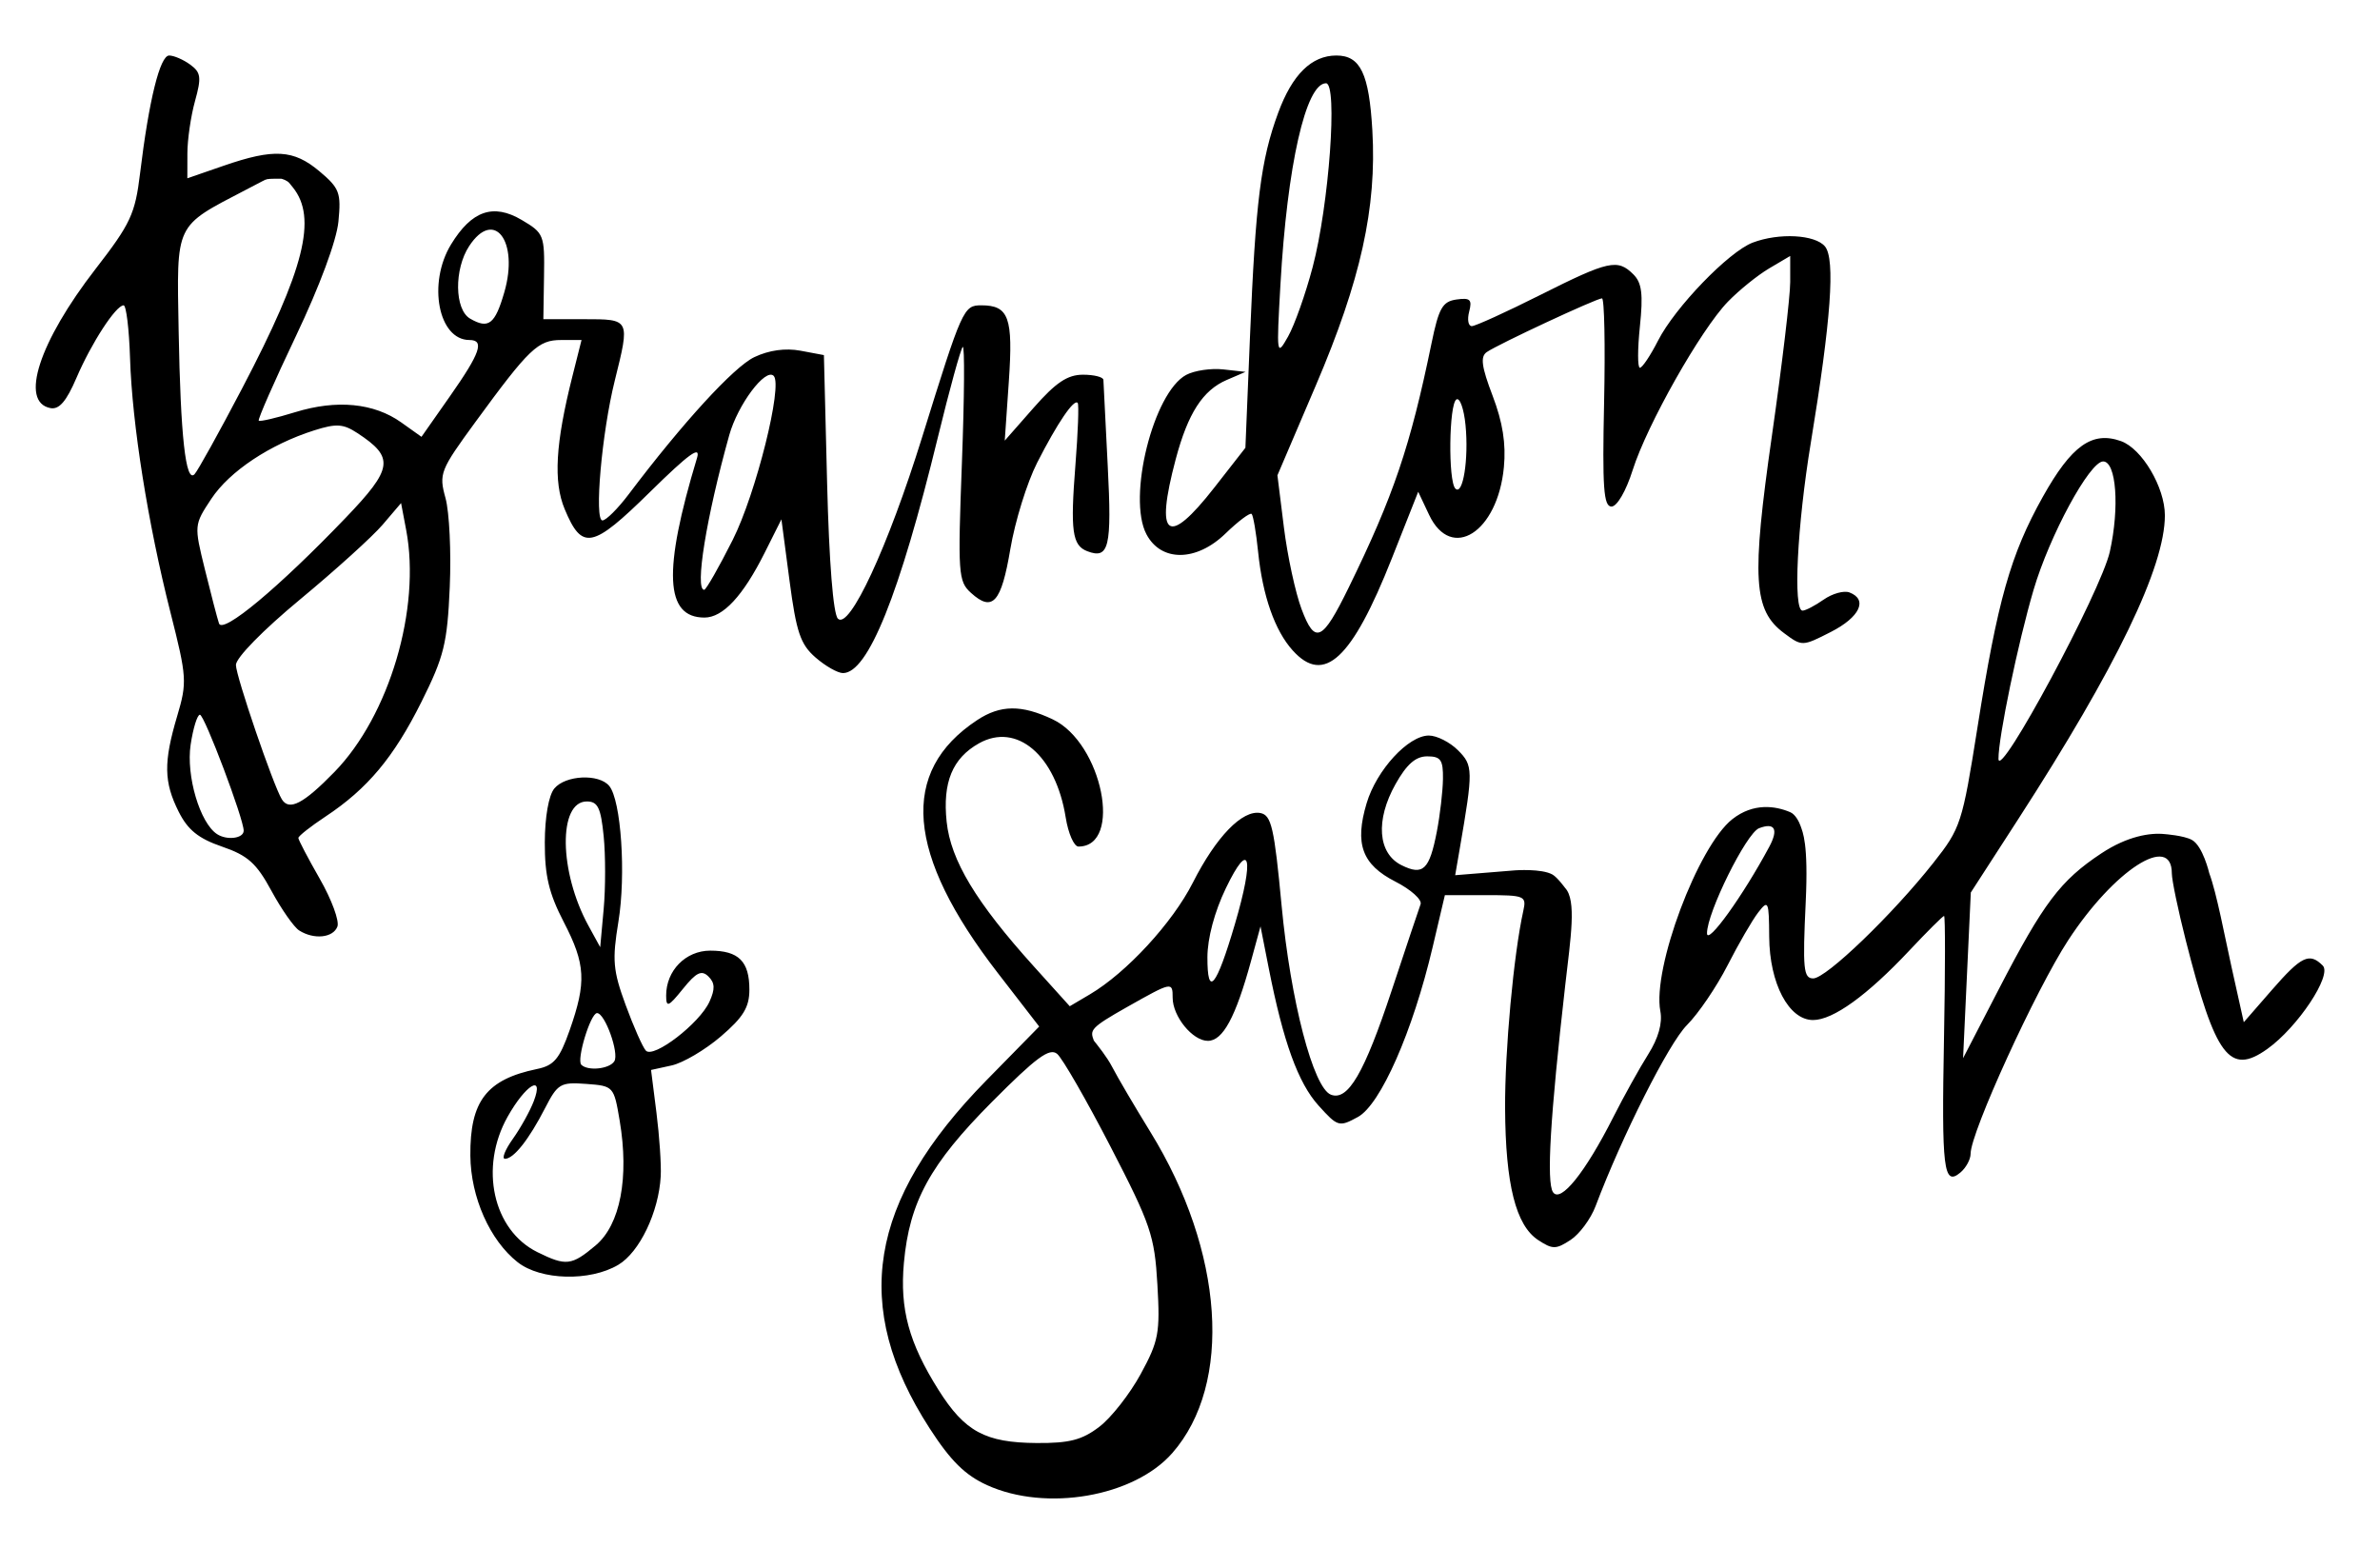
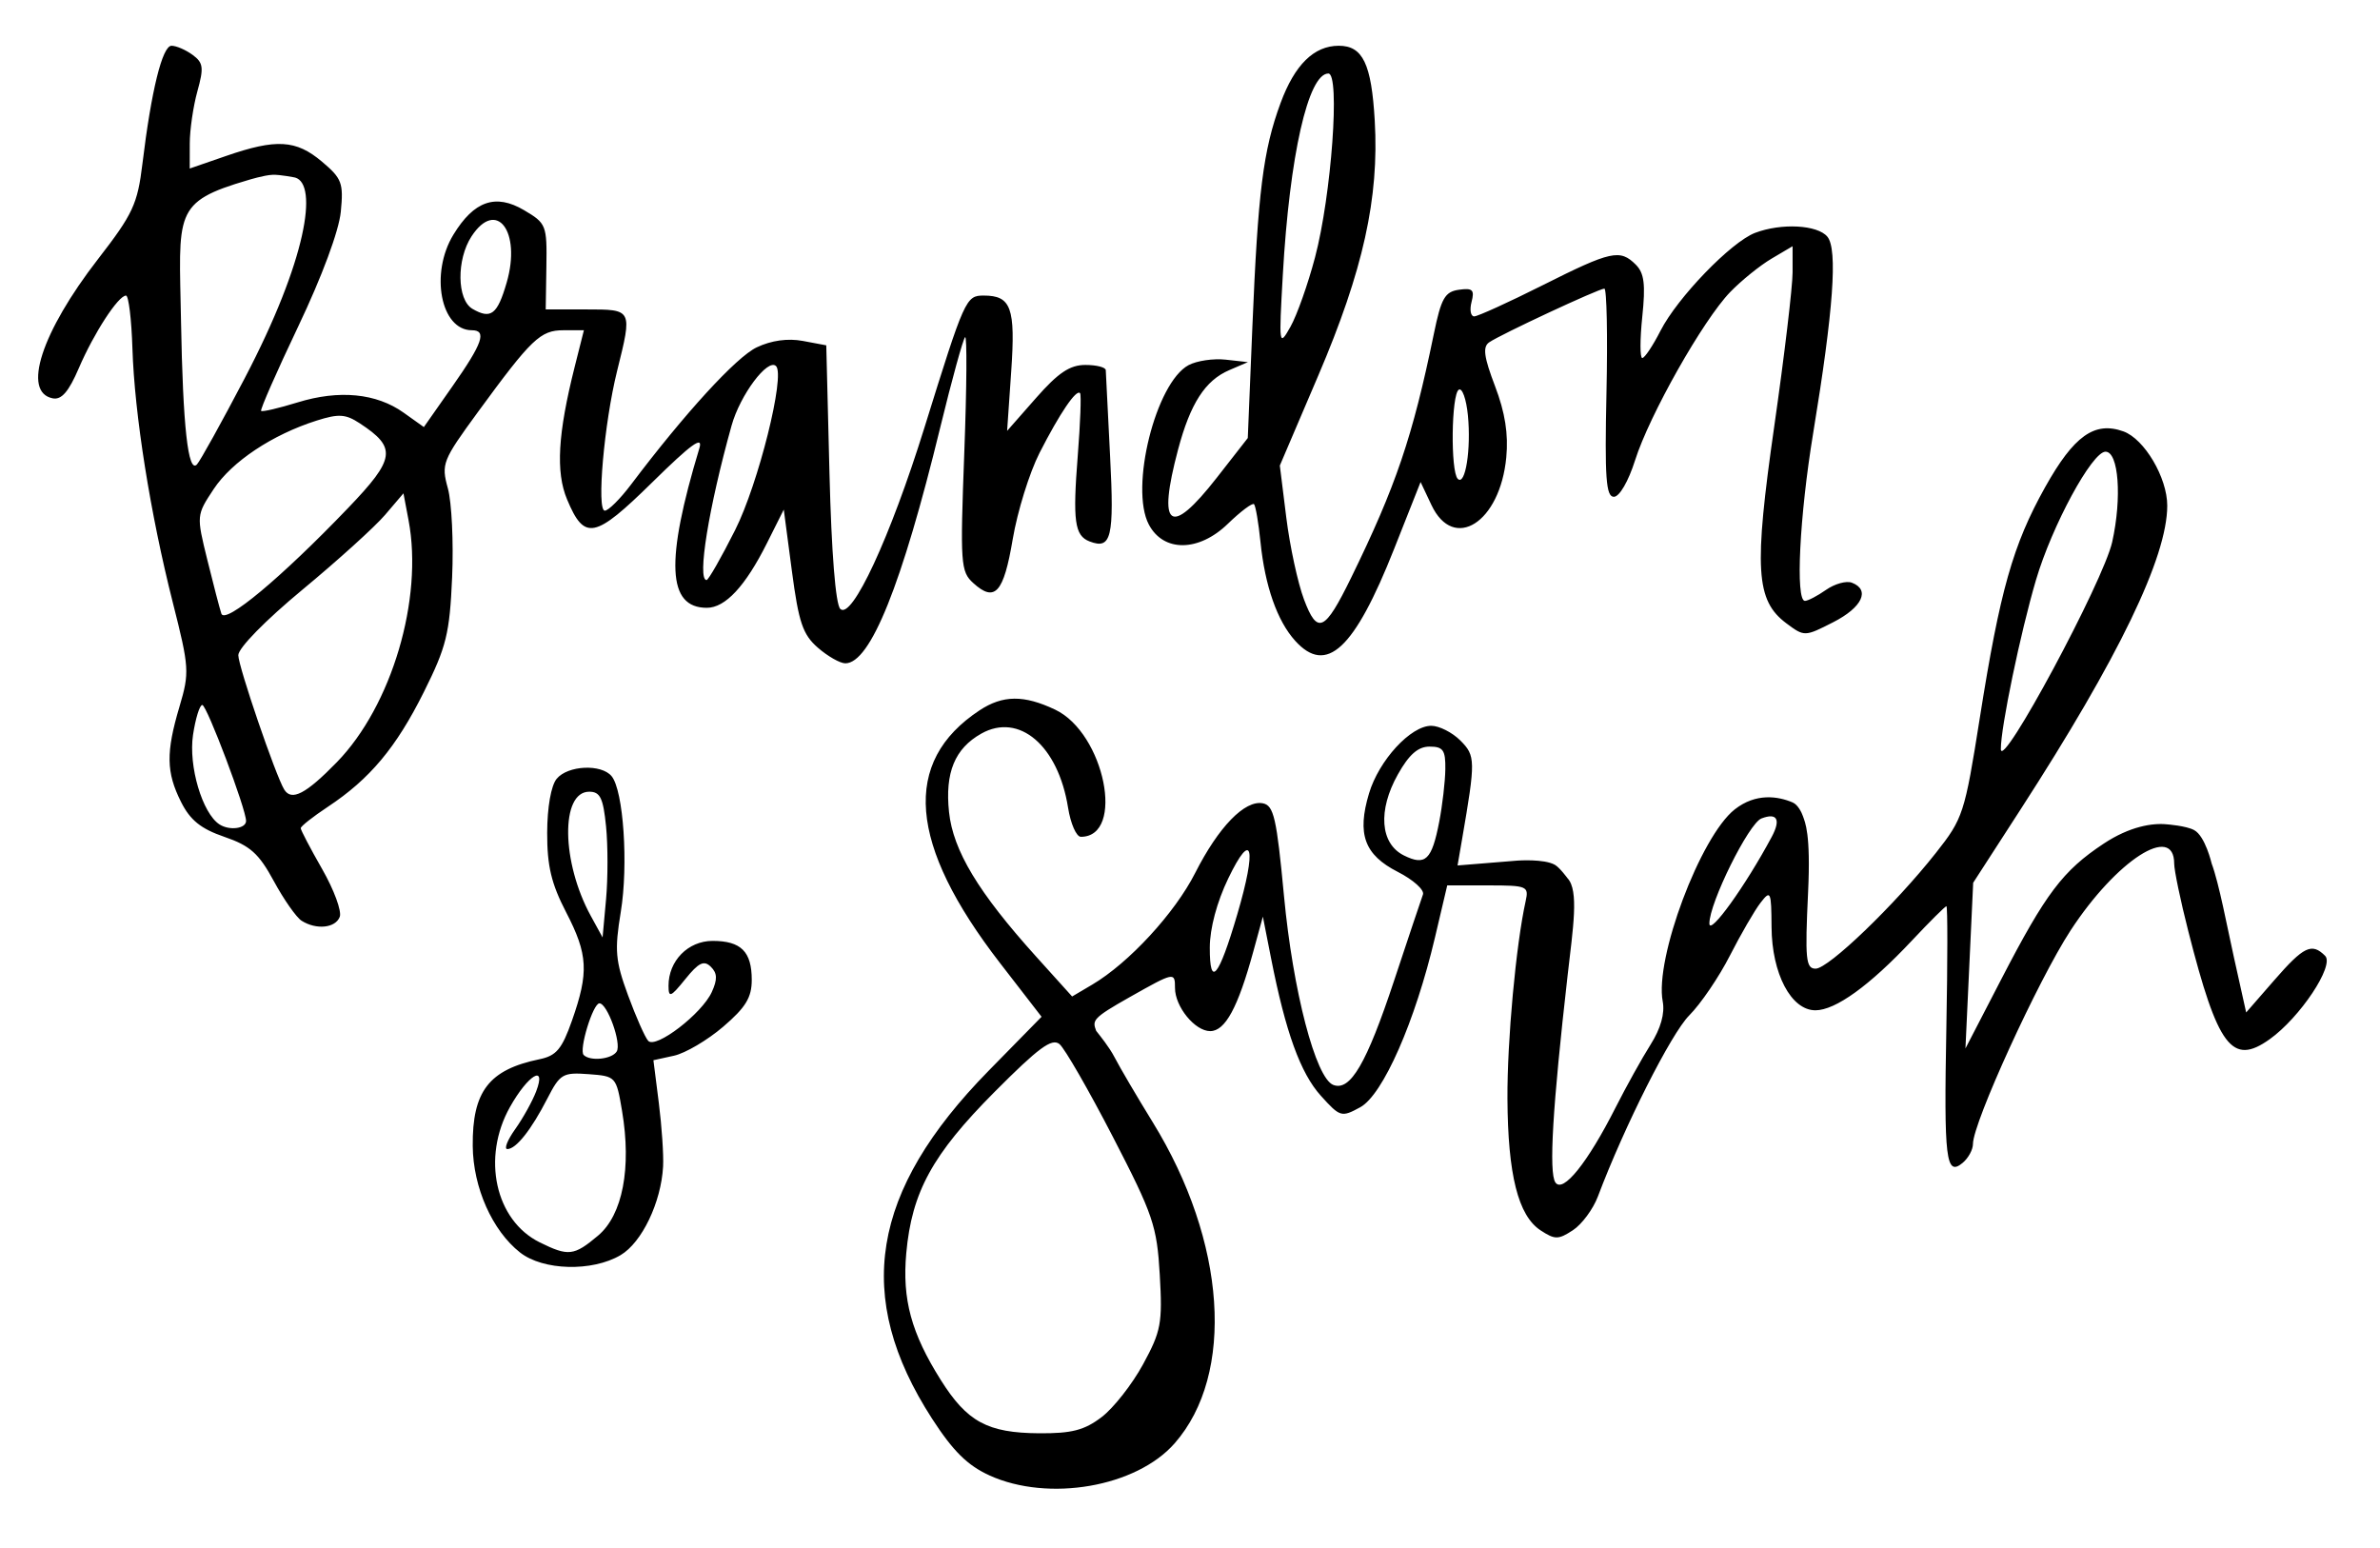
<svg xmlns="http://www.w3.org/2000/svg" id="svg3086" version="1.1" width="343" height="223">
  <defs id="defs3090" />
-   <path style="fill:#000000" d="m 142.264,214.033 c -3.166,-1.437 -5.258,-3.503 -8.281,-8.181 -11.352,-17.563 -8.879,-32.772 8.15,-50.134 l 7.633,-7.782 -5.968,-7.718 c -13.244,-17.128 -14.214,-29.026 -2.974,-36.44 3.357,-2.214 6.396,-2.243 10.902,-0.104 7.125,3.381 10.144,18.326 3.702,18.326 -0.645,0 -1.475,-1.892 -1.844,-4.204 -1.43,-8.942 -7.043,-13.733 -12.5,-10.67 -3.82,2.144 -5.254,5.624 -4.656,11.297 0.587,5.563 4.224,11.6 12.551,20.833 l 5.192,5.756 2.895,-1.71 c 5.279,-3.118 11.907,-10.306 14.84,-16.093 3.366,-6.641 7.149,-10.538 9.745,-10.038 1.582,0.305 1.994,2.107 3.051,13.341 1.291,13.717 4.566,26.27 7.108,27.246 2.455,0.942 4.8,-3.079 8.759,-15.022 2.049,-6.179 3.921,-11.77 4.161,-12.423 0.24,-0.653 -1.394,-2.121 -3.631,-3.262 -4.811,-2.455 -5.901,-5.431 -4.14,-11.308 1.431,-4.775 6.001,-9.742 8.964,-9.742 1.142,0 3.031,0.954 4.196,2.12 2.197,2.197 2.209,2.851 0.255,14.194 l -0.657,3.814 8.641,-0.701 c 0,0 3.819,-0.282 5.391,0.611 0.694,0.395 1.812,1.925 1.812,1.925 1.682,1.786 0.797,7.172 0.014,14.044 -2.166,19.011 -2.718,28.359 -1.761,29.796 1.078,1.619 4.634,-2.8 8.679,-10.788 1.528,-3.017 3.795,-7.097 5.038,-9.066 1.47,-2.328 2.083,-4.505 1.754,-6.225 -1.177,-6.157 5.431,-23.783 10.374,-27.671 3.059,-2.406 6.247,-1.904 8.352,-1.005 0.766,0.327 1.301,1.453 1.473,1.953 0.321,0.931 1.155,2.489 0.751,11 -0.457,9.645 -0.324,11 1.083,11 1.865,0 11.417,-9.19 17.322,-16.665 3.936,-4.983 4.16,-5.67 6.343,-19.471 2.902,-18.345 4.772,-24.951 9.414,-33.252 4.143,-7.409 7.117,-9.529 11.278,-8.041 3.022,1.081 6.322,6.664 6.322,10.695 0,7.429 -6.974,21.875 -21.143,43.794 l -6.826,10.56 -0.557,11.94 -0.557,11.94 5.168,-9.983 c 6.411,-12.384 8.865,-15.634 14.749,-19.531 3.769,-2.496 7.055,-3.009 9.155,-2.782 0,0 2.717,0.2 3.886,0.826 1.601,0.858 2.523,4.812 2.523,4.812 1.077,2.887 2.251,9.214 3.218,13.563 l 1.757,7.907 4.064,-4.665 c 4.237,-4.865 5.395,-5.418 7.316,-3.496 1.384,1.384 -3.619,8.904 -7.999,12.023 -5.421,3.86 -7.467,1.137 -11.732,-15.614 C 313.91,131.196 313,126.835 313,125.871 c 0,-5.868 -8.324,-0.499 -14.94,9.635 C 293.392,142.656 284,163.2 284,166.261 c 0,0.822 -0.67,2.05 -1.488,2.729 -2.413,2.003 -2.708,-0.444 -2.347,-19.433 0.184,-9.657 0.189,-17.559 0.012,-17.558 -0.178,4.9e-4 -2.428,2.242 -5,4.98 -6.082,6.475 -10.995,10.021 -13.886,10.021 -3.497,0 -6.276,-5.276 -6.319,-12 -0.033,-5.163 -0.13,-5.378 -1.585,-3.5 -0.852,1.1 -2.84,4.531 -4.419,7.624 -1.578,3.093 -4.214,6.968 -5.857,8.611 -2.603,2.603 -9.352,15.981 -13.164,26.093 -0.69,1.83 -2.31,4.019 -3.601,4.865 -2.099,1.375 -2.591,1.377 -4.658,0.023 -3.235,-2.119 -4.718,-8.013 -4.777,-18.982 -0.045,-8.362 1.23,-22.192 2.627,-28.483 0.474,-2.136 0.2,-2.25 -5.403,-2.25 l -5.902,0 -1.767,7.505 c -2.856,12.128 -7.505,22.687 -10.771,24.467 -2.71,1.477 -2.901,1.421 -5.679,-1.658 -2.938,-3.257 -5.076,-9.163 -7.173,-19.814 l -1.181,-6 -1.369,5 c -2.219,8.107 -4.055,11.5 -6.221,11.5 C 171.871,150 169,146.479 169,143.777 c 0,-2.323 -0.101,-2.302 -6.515,1.318 -5.4,3.048 -5.412,3.348 -4.845,4.865 0.562,0.725 1.87,2.307 2.649,3.809 0.778,1.502 3.253,5.711 5.498,9.355 10.612,17.218 11.914,36.312 3.156,46.287 -5.526,6.294 -18.171,8.484 -26.68,4.621 z m 16.167,-8.413 c 1.716,-1.309 4.401,-4.733 5.967,-7.61 2.592,-4.763 2.807,-5.914 2.403,-12.891 -0.408,-7.049 -0.949,-8.639 -6.76,-19.883 -3.474,-6.722 -6.935,-12.734 -7.69,-13.361 -1.092,-0.906 -3.015,0.511 -9.383,6.914 -8.934,8.983 -11.902,14.405 -12.7,23.201 -0.604,6.664 0.721,11.538 4.973,18.293 3.794,6.027 6.744,7.625 14.165,7.676 4.718,0.032 6.533,-0.438 9.026,-2.34 z m 19.537,-72.433 c 2.847,-9.663 2.167,-12.379 -1.298,-5.187 -1.635,3.394 -2.654,7.204 -2.66,9.95 -0.013,5.895 1.275,4.346 3.958,-4.763 z m 77.024,-11.172 c 1.347,-2.517 0.784,-3.527 -1.483,-2.657 -1.826,0.701 -7.512,12.182 -7.499,15.142 0.008,1.798 5.202,-5.422 8.982,-12.485 z m -47.916,-2.185 c 0.46,-2.382 0.856,-5.793 0.88,-7.58 0.037,-2.744 -0.317,-3.25 -2.272,-3.25 -1.66,0 -2.952,1.132 -4.563,3.999 -2.917,5.191 -2.561,9.989 0.868,11.689 3.105,1.539 4.02,0.666 5.087,-4.858 z M 304.065,79.5 c 1.42,-6.377 0.928,-13 -0.965,-13 -1.938,0 -7.715,10.66 -10.025,18.5 -2.24,7.602 -5.081,21.278 -5.059,24.357 0.023,3.292 14.783,-24.165 16.05,-29.857 z M 74.607,181.905 c -4.007,-3.152 -6.766,-9.363 -6.82,-15.352 -0.071,-7.875 2.338,-11.001 9.635,-12.502 2.415,-0.497 3.226,-1.464 4.672,-5.576 2.445,-6.95 2.306,-9.517 -0.845,-15.596 -2.137,-4.124 -2.746,-6.677 -2.733,-11.459 0.01,-3.684 0.561,-6.808 1.372,-7.786 1.605,-1.934 6.427,-2.162 7.911,-0.373 1.712,2.063 2.437,12.783 1.324,19.568 -0.911,5.55 -0.783,7.025 1.042,12 1.144,3.12 2.454,6.079 2.911,6.576 1.096,1.193 7.738,-3.905 9.164,-7.034 0.835,-1.832 0.8,-2.723 -0.143,-3.647 -0.988,-0.968 -1.752,-0.598 -3.668,1.777 -2.113,2.619 -2.421,2.743 -2.425,0.973 C 95.996,139.877 98.819,137 102.357,137 c 4.097,0 5.643,1.54 5.643,5.622 0,2.537 -0.875,3.971 -4.117,6.746 -2.264,1.938 -5.454,3.818 -7.087,4.176 l -2.969,0.652 0.779,6.151 c 0.428,3.383 0.706,7.501 0.617,9.151 -0.28,5.179 -3.055,10.97 -6.126,12.785 -4.095,2.419 -11.167,2.234 -14.488,-0.379 z m 11.248,-2.437 c 3.534,-2.973 4.836,-9.753 3.451,-17.968 -0.834,-4.951 -0.882,-5.003 -4.825,-5.295 -3.713,-0.275 -4.114,-0.038 -5.932,3.5 C 76.225,164.228 74.031,167 72.777,167 c -0.502,0 0.006,-1.291 1.13,-2.869 1.124,-1.578 2.485,-4.032 3.025,-5.452 1.517,-3.99 -1.165,-2.388 -3.774,2.254 -4.109,7.311 -2.122,16.351 4.291,19.516 4.135,2.041 4.926,1.949 8.407,-0.98 z m 2.682,-26.529 C 89.257,151.774 87.185,146 86.046,146 c -0.936,0 -2.987,6.726 -2.269,7.444 0.944,0.944 4.069,0.613 4.76,-0.504 z M 87,120.5 c -0.41,-4.098 -0.848,-5 -2.428,-5 -4.147,0 -4.017,10.148 0.23,17.901 L 86.5,136.5 87,131 c 0.275,-3.025 0.275,-7.75 0,-10.5 z m -43.878,13.596 c -0.758,-0.48 -2.558,-3.049 -4,-5.708 -2.163,-3.989 -3.409,-5.105 -7.122,-6.379 -3.392,-1.164 -4.93,-2.402 -6.248,-5.027 -2.148,-4.278 -2.194,-7.129 -0.224,-13.762 1.453,-4.894 1.406,-5.619 -0.965,-14.974 C 21.318,75.447 19.041,61.122 18.741,51.612 18.608,47.429 18.193,44.005 17.818,44.003 c -1.113,-0.005 -4.644,5.425 -6.801,10.456 -1.452,3.387 -2.494,4.596 -3.752,4.353 C 2.801,57.953 5.618,49.28 13.784,38.743 18.818,32.246 19.478,30.83 20.184,25 21.465,14.435 23.053,8 24.38,8 c 0.681,0 2.044,0.589 3.029,1.309 1.551,1.134 1.645,1.836 0.697,5.25 -0.602,2.167 -1.097,5.559 -1.1,7.537 L 27,25.693 32.25,23.879 c 7.217,-2.493 10.063,-2.328 13.783,0.802 2.902,2.442 3.147,3.09 2.74,7.25 -0.269,2.749 -2.704,9.312 -6.116,16.479 -3.119,6.551 -5.534,12.047 -5.367,12.213 0.167,0.167 2.532,-0.384 5.257,-1.224 5.977,-1.843 11.345,-1.324 15.278,1.476 l 2.918,2.078 4.128,-5.886 C 69.222,50.866 69.865,49 67.655,49 c -4.478,0 -6.056,-8.19 -2.654,-13.77 2.971,-4.872 6.084,-5.953 10.183,-3.534 3.207,1.893 3.313,2.16 3.219,8.131 L 78.307,46 l 5.847,0 c 6.683,0 6.657,-0.051 4.444,8.856 C 86.727,62.381 85.614,75 86.821,75 c 0.518,0 2.215,-1.688 3.771,-3.75 7.774,-10.303 15.18,-18.389 18.125,-19.786 2.109,-1.001 4.48,-1.33 6.65,-0.923 l 3.372,0.633 0.462,18.445 c 0.286,11.399 0.88,18.862 1.555,19.538 1.658,1.658 7.207,-10.299 12.14,-26.156 5.774,-18.561 5.971,-19 8.525,-19 3.969,0 4.605,1.75 3.971,10.941 L 144.802,63.5 l 4.177,-4.75 c 3.192,-3.63 4.866,-4.75 7.099,-4.75 1.607,0 2.931,0.338 2.942,0.75 0.011,0.412 0.291,5.977 0.622,12.366 0.61,11.767 0.189,13.524 -2.953,12.318 -2.163,-0.83 -2.45,-2.923 -1.701,-12.434 0.368,-4.675 0.517,-8.692 0.33,-8.927 -0.522,-0.658 -2.932,2.891 -5.845,8.606 -1.452,2.849 -3.19,8.444 -3.863,12.435 -1.305,7.743 -2.562,9.145 -5.674,6.328 -1.837,-1.662 -1.911,-2.737 -1.304,-18.853 C 138.987,57.19 139.038,49.725 138.746,50 c -0.292,0.275 -1.903,6.125 -3.578,13 -5.539,22.722 -10.076,34 -13.68,34 -0.757,0 -2.538,-1.012 -3.958,-2.25 -2.177,-1.897 -2.765,-3.634 -3.748,-11.078 l -1.166,-8.828 -2.419,4.828 C 107.079,85.892 104.19,89 101.526,89 c -5.694,0 -6.006,-6.679 -1.074,-23 0.563,-1.863 -1.159,-0.618 -6.763,4.89 -8.338,8.196 -9.797,8.49 -12.309,2.479 C 79.734,69.428 80.053,63.91 82.487,54.25 L 83.81,49 80.869,49 c -3.331,0 -4.602,1.215 -12.342,11.8 -5.103,6.979 -5.294,7.462 -4.323,10.976 0.558,2.022 0.835,7.798 0.614,12.835 -0.355,8.114 -0.82,10 -4.073,16.524 -3.993,8.007 -7.784,12.539 -13.843,16.548 C 44.756,119.104 43,120.489 43,120.761 c 0,0.272 1.392,2.928 3.094,5.902 1.701,2.974 2.841,6.066 2.531,6.872 -0.624,1.625 -3.38,1.906 -5.503,0.561 z m -8.003,-14.37 c 0.029,-1.648 -5.657,-16.721 -6.308,-16.724 -0.379,-0.001 -0.98,1.943 -1.337,4.321 -0.672,4.479 1.344,11.291 3.815,12.89 1.427,0.923 3.811,0.62 3.83,-0.487 z M 48.201,111.25 C 56.112,103.127 60.681,87.707 58.536,76.374 L 57.802,72.5 55.151,75.61 C 53.693,77.321 48.337,82.168 43.25,86.382 37.895,90.818 34,94.797 34,95.831 c 0,1.606 5.39,17.374 6.618,19.361 1.057,1.711 3.124,0.637 7.583,-3.942 z m 1.601,-36.611 c 6.861,-7.158 7.076,-8.707 1.7,-12.23 -2.04,-1.337 -3.03,-1.399 -6.215,-0.389 -6.377,2.022 -12.208,5.901 -14.833,9.867 -2.491,3.765 -2.495,3.799 -0.92,10.195 0.869,3.53 1.781,7.022 2.027,7.762 0.525,1.58 8.615,-5.164 18.24,-15.205 z m 55.802,3.152 c 3.34,-6.632 7.245,-22.276 5.897,-23.623 -1.185,-1.185 -5.174,4.141 -6.407,8.554 C 101.79,74.547 100.098,85 101.487,85 c 0.268,0 2.121,-3.244 4.117,-7.208 z M 34.927,55.91 C 43.883,38.816 45.751,31.384 42.197,26.994 l -1.803,-2.227 -4.947,2.581 c -10.336,5.393 -9.98,4.646 -9.701,20.346 0.269,15.16 1.021,21.952 2.286,20.652 0.453,-0.465 3.556,-6.062 6.896,-12.436 z M 72.681,42.116 c 2.136,-7.376 -1.481,-12.124 -5.066,-6.651 -2.188,3.339 -2.113,9.146 0.135,10.453 2.656,1.544 3.592,0.822 4.931,-3.802 z M 186.313,93.75 c -2.588,-2.861 -4.351,-7.885 -5,-14.25 -0.28,-2.75 -0.697,-5.194 -0.926,-5.432 -0.229,-0.237 -1.927,1.033 -3.774,2.823 -4.196,4.067 -9.271,4.115 -11.388,0.109 -2.787,-5.275 0.994,-20.441 5.728,-22.974 1.177,-0.63 3.582,-0.985 5.344,-0.789 l 3.204,0.356 -2.698,1.159 c -3.466,1.489 -5.598,4.8 -7.364,11.436 -3.023,11.358 -1.176,12.712 5.567,4.078 l 4.479,-5.734 0.661,-16.016 c 0.805,-19.503 1.554,-25.458 4.061,-32.257 C 186.242,10.734 189.021,8 192.6,8 c 3.46,0 4.708,2.603 5.181,10.806 0.643,11.138 -1.671,21.581 -8.13,36.701 L 184.1,68.5 185.033,76 c 0.513,4.125 1.66,9.431 2.549,11.791 1.933,5.136 2.989,4.652 6.788,-3.114 6.457,-13.198 8.866,-20.3 11.932,-35.177 1.055,-5.118 1.585,-6.05 3.607,-6.338 1.975,-0.281 2.279,0.01 1.824,1.75 C 211.433,46.06 211.604,47 212.114,47 c 0.509,0 4.958,-2.025 9.886,-4.5 9.854,-4.949 11.128,-5.229 13.408,-2.949 1.213,1.213 1.415,2.848 0.929,7.5 C 235.995,50.323 235.995,53 236.337,53 c 0.342,0 1.522,-1.764 2.622,-3.921 2.445,-4.792 10.183,-12.803 13.635,-14.115 3.788,-1.44 8.994,-1.164 10.419,0.553 1.504,1.812 0.867,10.64 -2.035,28.239 C 258.995,75.784 258.389,88 259.777,88 c 0.428,0 1.798,-0.715 3.046,-1.589 1.248,-0.874 2.923,-1.338 3.723,-1.031 2.683,1.03 1.488,3.562 -2.686,5.692 -4.111,2.097 -4.157,2.098 -6.75,0.168 -4.424,-3.294 -4.702,-7.836 -1.742,-28.475 C 256.816,52.676 258,42.727 258,40.655 l 0,-3.768 -3.03,1.79 c -1.666,0.984 -4.347,3.148 -5.956,4.809 -3.903,4.027 -11.65,17.73 -13.718,24.264 -0.955,3.017 -2.252,5.25 -3.051,5.25 -1.138,0 -1.331,-2.71 -1.067,-15.001 0.177,-8.251 0.041,-15.001 -0.303,-15 -0.801,0.002 -14.976,6.61 -16.606,7.741 -0.95,0.659 -0.756,2.101 0.847,6.307 1.455,3.817 1.941,6.9 1.621,10.277 -0.891,9.394 -7.578,13.649 -10.783,6.861 l -1.565,-3.315 -3.809,9.624 C 194.836,95.006 190.823,98.734 186.313,93.75 z m 24.894,-32.494 c -0.229,-2.334 -0.819,-3.995 -1.311,-3.691 -1.078,0.666 -1.208,11.789 -0.151,12.846 1.089,1.089 1.943,-4.252 1.462,-9.155 z M 189.176,38.5 c 2.366,-8.959 3.64,-26.5 1.924,-26.5 -2.912,0 -5.594,11.846 -6.566,29 -0.58,10.238 -0.552,10.425 1.099,7.5 0.932,-1.65 2.526,-6.15 3.542,-10 z" id="path3096" />
-   <path style="fill:#000000;fill-opacity:1;fill-rule:nonzero;stroke:none" id="path3117" d="m 39.113,25.149 c 0.26,-0.072 0.531,-0.093 0.8,-0.113 0.262,-0.014 0.525,-0.017 0.788,-0.018 0.248,0.002 0.496,0.002 0.744,0.001 0.168,0.002 0.309,0.091 0.466,0.134 0.156,0.041 0.275,0.148 0.416,0.218 0.152,0.077 0.302,0.157 0.451,0.24 0.023,0.01 0.045,0.019 0.068,0.029 0,0 -1.049,0.693 -1.049,0.693 l 0,0 c -0.024,-0.012 -0.048,-0.025 -0.072,-0.037 -0.147,-0.085 -0.3,-0.157 -0.449,-0.237 -0.131,-0.075 -0.255,-0.162 -0.405,-0.197 -0.144,-0.05 -0.28,-0.116 -0.437,-0.108 -0.248,-0.001 -0.497,-0.003 -0.745,-2.2e-4 -0.259,1.98e-4 -0.518,0.001 -0.776,0.022 -0.269,0.024 -0.54,0.053 -0.795,0.147 0,0 0.995,-0.773 0.995,-0.773 z" />
-   <path style="fill:#000000;fill-opacity:1;fill-rule:nonzero;stroke:none" id="path3119" d="m 40.61,25.483 c -0.214,-0.077 -0.438,-0.113 -0.664,-0.136 -0.264,-0.02 -0.53,-0.021 -0.795,-0.021 -0.189,-0.008 -0.373,0.002 -0.559,0.034 0,0 1.003,-0.751 1.003,-0.751 l 0,0 c 0.187,-0.022 0.375,-0.017 0.563,-0.014 0.269,0.002 0.538,0.002 0.806,0.03 0.229,0.03 0.452,0.084 0.677,0.134 0,0 -1.032,0.724 -1.032,0.724 z" />
-   <g id="layer1" />
+   <g id="layer1" style="display:inline">
+     <path style="fill:#000000" d="m 142.606,212.628 c -3.166,-1.437 -5.258,-3.503 -8.281,-8.181 -11.352,-17.563 -8.879,-32.772 8.15,-50.134 l 7.633,-7.782 -5.968,-7.718 c -13.244,-17.128 -14.214,-29.026 -2.974,-36.44 3.357,-2.214 6.396,-2.243 10.902,-0.104 7.125,3.381 10.144,18.326 3.702,18.326 -0.645,0 -1.475,-1.892 -1.844,-4.204 -1.43,-8.942 -7.043,-13.733 -12.5,-10.67 -3.82,2.144 -5.254,5.624 -4.656,11.297 0.587,5.563 4.224,11.6 12.551,20.833 l 5.192,5.756 2.895,-1.71 c 5.279,-3.118 11.907,-10.306 14.84,-16.093 3.366,-6.641 7.149,-10.538 9.745,-10.038 1.582,0.305 1.994,2.107 3.051,13.341 1.291,13.717 4.566,26.27 7.108,27.246 2.455,0.942 4.8,-3.079 8.759,-15.022 2.049,-6.179 3.921,-11.77 4.161,-12.423 0.24,-0.653 -1.394,-2.121 -3.631,-3.262 -4.811,-2.455 -5.901,-5.431 -4.14,-11.308 1.431,-4.775 6.001,-9.742 8.964,-9.742 1.142,0 3.031,0.954 4.196,2.12 2.197,2.197 2.209,2.851 0.255,14.194 l -0.657,3.814 8.641,-0.701 c 0,0 3.819,-0.282 5.391,0.611 0.694,0.395 1.812,1.925 1.812,1.925 1.682,1.786 0.797,7.172 0.014,14.044 -2.166,19.011 -2.718,28.359 -1.761,29.796 1.078,1.619 4.634,-2.8 8.679,-10.788 1.528,-3.017 3.795,-7.097 5.038,-9.066 1.47,-2.328 2.083,-4.505 1.754,-6.225 -1.177,-6.157 5.431,-23.783 10.374,-27.671 3.059,-2.406 6.247,-1.904 8.352,-1.005 0.766,0.327 1.301,1.453 1.473,1.953 0.321,0.931 1.155,2.489 0.751,11 -0.457,9.645 -0.324,11 1.083,11 1.865,0 11.417,-9.19 17.322,-16.665 3.936,-4.983 4.16,-5.67 6.343,-19.471 2.902,-18.345 4.772,-24.951 9.414,-33.252 4.143,-7.409 7.117,-9.529 11.278,-8.041 3.022,1.081 6.322,6.664 6.322,10.695 0,7.429 -6.974,21.875 -21.143,43.794 l -6.826,10.56 -0.557,11.94 -0.557,11.94 5.168,-9.983 c 6.411,-12.384 8.865,-15.634 14.749,-19.531 3.769,-2.496 7.055,-3.009 9.155,-2.782 0,0 2.717,0.2 3.886,0.826 1.601,0.858 2.523,4.812 2.523,4.812 1.077,2.887 2.251,9.214 3.218,13.563 l 1.757,7.907 4.064,-4.665 c 4.237,-4.865 5.395,-5.418 7.316,-3.496 1.384,1.384 -3.619,8.904 -7.999,12.023 -5.421,3.86 -7.467,1.137 -11.732,-15.614 -1.112,-4.366 -2.022,-8.727 -2.022,-9.691 0,-5.868 -8.324,-0.499 -14.94,9.635 -4.668,7.151 -14.06,27.695 -14.06,30.756 0,0.822 -0.67,2.05 -1.488,2.729 -2.413,2.003 -2.708,-0.444 -2.347,-19.433 0.184,-9.657 0.189,-17.559 0.012,-17.558 -0.178,4.9e-4 -2.428,2.242 -5,4.98 -6.082,6.475 -10.995,10.021 -13.886,10.021 -3.497,0 -6.276,-5.276 -6.319,-12 -0.033,-5.163 -0.13,-5.378 -1.585,-3.5 -0.852,1.1 -2.84,4.531 -4.419,7.624 -1.578,3.093 -4.214,6.968 -5.857,8.611 -2.603,2.603 -9.352,15.981 -13.164,26.093 -0.69,1.83 -2.31,4.019 -3.601,4.865 -2.099,1.375 -2.591,1.377 -4.658,0.023 -3.235,-2.119 -4.718,-8.013 -4.777,-18.982 -0.045,-8.362 1.23,-22.192 2.627,-28.483 0.474,-2.136 0.2,-2.25 -5.403,-2.25 l -5.902,0 -1.767,7.505 c -2.856,12.128 -7.505,22.687 -10.771,24.467 -2.71,1.477 -2.901,1.421 -5.679,-1.658 -2.938,-3.257 -5.076,-9.163 -7.173,-19.814 l -1.181,-6 -1.369,5 c -2.219,8.107 -4.055,11.5 -6.221,11.5 -2.202,0 -5.073,-3.521 -5.073,-6.223 0,-2.323 -0.101,-2.302 -6.515,1.318 -5.4,3.048 -5.412,3.348 -4.845,4.865 0.562,0.725 1.87,2.307 2.649,3.809 0.778,1.502 3.253,5.711 5.498,9.355 10.612,17.218 11.914,36.312 3.156,46.287 -5.526,6.294 -18.171,8.484 -26.68,4.621 z m 16.167,-8.413 c 1.716,-1.309 4.401,-4.733 5.967,-7.61 2.592,-4.763 2.807,-5.914 2.403,-12.891 -0.408,-7.049 -0.949,-8.639 -6.76,-19.883 -3.474,-6.722 -6.935,-12.734 -7.69,-13.361 -1.092,-0.906 -3.015,0.511 -9.383,6.914 -8.934,8.983 -11.902,14.405 -12.7,23.201 -0.604,6.664 0.721,11.538 4.973,18.293 3.794,6.027 6.744,7.625 14.165,7.676 4.718,0.032 6.533,-0.438 9.026,-2.34 z m 19.537,-72.433 c 2.847,-9.663 2.167,-12.379 -1.298,-5.187 -1.635,3.394 -2.654,7.204 -2.66,9.95 -0.013,5.895 1.275,4.346 3.958,-4.763 z m 77.024,-11.172 c 1.347,-2.517 0.784,-3.527 -1.483,-2.657 -1.826,0.701 -7.512,12.182 -7.499,15.142 0.008,1.798 5.202,-5.422 8.982,-12.485 z m -47.916,-2.185 c 0.46,-2.382 0.856,-5.793 0.88,-7.58 0.037,-2.744 -0.317,-3.25 -2.272,-3.25 -1.66,0 -2.952,1.132 -4.563,3.999 -2.917,5.191 -2.561,9.989 0.868,11.689 3.105,1.539 4.02,0.666 5.087,-4.858 z m 96.989,-40.33 c 1.42,-6.377 0.928,-13 -0.965,-13 -1.938,0 -7.715,10.66 -10.025,18.5 -2.24,7.602 -5.081,21.278 -5.059,24.357 0.023,3.292 14.783,-24.165 16.05,-29.857 z M 74.949,180.5 c -4.007,-3.152 -6.766,-9.363 -6.82,-15.352 -0.071,-7.875 2.338,-11.001 9.635,-12.502 2.415,-0.497 3.226,-1.464 4.672,-5.576 2.445,-6.95 2.306,-9.517 -0.845,-15.596 -2.137,-4.124 -2.746,-6.677 -2.733,-11.459 0.01,-3.684 0.561,-6.808 1.372,-7.786 1.605,-1.934 6.427,-2.162 7.911,-0.373 1.712,2.063 2.437,12.783 1.324,19.568 -0.911,5.55 -0.783,7.025 1.042,12 1.144,3.12 2.454,6.079 2.911,6.576 1.096,1.193 7.738,-3.905 9.164,-7.034 0.835,-1.832 0.8,-2.723 -0.143,-3.647 -0.988,-0.968 -1.752,-0.598 -3.668,1.777 -2.113,2.619 -2.421,2.743 -2.425,0.973 -0.009,-3.595 2.815,-6.473 6.352,-6.473 4.097,0 5.643,1.54 5.643,5.622 0,2.537 -0.875,3.971 -4.117,6.746 -2.264,1.938 -5.454,3.818 -7.087,4.176 l -2.969,0.652 0.779,6.151 c 0.428,3.383 0.706,7.501 0.617,9.151 -0.28,5.179 -3.055,10.97 -6.126,12.785 -4.095,2.419 -11.167,2.234 -14.488,-0.379 z m 11.248,-2.437 c 3.534,-2.973 4.836,-9.753 3.451,-17.968 -0.834,-4.951 -0.882,-5.003 -4.825,-5.295 -3.713,-0.275 -4.114,-0.038 -5.932,3.5 -2.324,4.522 -4.518,7.295 -5.773,7.295 -0.502,0 0.006,-1.291 1.13,-2.869 1.124,-1.578 2.485,-4.032 3.025,-5.452 1.517,-3.99 -1.165,-2.388 -3.774,2.254 -4.109,7.311 -2.122,16.351 4.291,19.516 4.135,2.041 4.926,1.949 8.407,-0.98 z m 2.682,-26.529 c 0.72,-1.165 -1.352,-6.94 -2.491,-6.94 -0.936,0 -2.987,6.726 -2.269,7.444 0.944,0.944 4.069,0.613 4.76,-0.504 z M 87.343,119.095 c -0.41,-4.098 -0.848,-5 -2.428,-5 -4.147,0 -4.017,10.148 0.23,17.901 l 1.698,3.099 0.5,-5.5 c 0.275,-3.025 0.275,-7.75 0,-10.5 z m -43.878,13.596 c -0.758,-0.48 -2.558,-3.049 -4,-5.708 -2.163,-3.989 -3.409,-5.105 -7.122,-6.379 -3.392,-1.164 -4.93,-2.402 -6.248,-5.027 -2.148,-4.278 -2.194,-7.129 -0.224,-13.762 1.453,-4.894 1.406,-5.619 -0.965,-14.974 -3.244,-12.799 -5.521,-27.124 -5.822,-36.634 -0.132,-4.183 -0.547,-7.608 -0.923,-7.609 -1.113,-0.005 -4.644,5.425 -6.801,10.456 -1.452,3.387 -2.494,4.596 -3.752,4.353 -4.464,-0.86 -1.647,-9.533 6.518,-20.07 5.034,-6.497 5.694,-7.912 6.401,-13.743 1.281,-10.565 2.869,-17 4.195,-17 0.681,0 2.044,0.589 3.029,1.309 1.551,1.134 1.645,1.836 0.697,5.25 -0.602,2.167 -1.097,5.559 -1.1,7.537 l -0.006,3.596 5.25,-1.814 c 7.217,-2.493 10.063,-2.328 13.783,0.802 2.902,2.442 3.147,3.09 2.74,7.25 -0.269,2.749 -2.704,9.312 -6.116,16.479 -3.119,6.551 -5.534,12.047 -5.367,12.213 0.167,0.167 2.532,-0.384 5.257,-1.224 5.977,-1.843 11.345,-1.324 15.278,1.476 l 2.918,2.078 4.128,-5.886 c 4.35,-6.201 4.994,-8.068 2.783,-8.068 -4.478,0 -6.056,-8.19 -2.654,-13.77 2.971,-4.872 6.084,-5.953 10.183,-3.534 3.207,1.893 3.313,2.16 3.219,8.131 l -0.097,6.174 5.847,0 c 6.683,0 6.657,-0.051 4.444,8.856 -1.87,7.526 -2.983,20.144 -1.776,20.144 0.518,0 2.215,-1.688 3.771,-3.75 7.774,-10.303 15.18,-18.389 18.125,-19.786 2.109,-1.001 4.48,-1.33 6.65,-0.923 l 3.372,0.633 0.462,18.445 c 0.286,11.399 0.88,18.862 1.555,19.538 1.658,1.658 7.207,-10.299 12.14,-26.156 5.774,-18.561 5.971,-19 8.525,-19 3.969,0 4.605,1.75 3.971,10.941 l -0.59,8.559 4.177,-4.75 c 3.192,-3.63 4.866,-4.75 7.099,-4.75 1.607,0 2.931,0.338 2.942,0.75 0.011,0.412 0.291,5.977 0.622,12.366 0.61,11.767 0.189,13.524 -2.953,12.318 -2.163,-0.83 -2.45,-2.923 -1.701,-12.434 0.368,-4.675 0.517,-8.692 0.33,-8.927 -0.522,-0.658 -2.932,2.891 -5.845,8.606 -1.452,2.849 -3.19,8.444 -3.863,12.435 -1.305,7.743 -2.562,9.145 -5.674,6.328 -1.837,-1.662 -1.911,-2.737 -1.304,-18.853 0.354,-9.399 0.405,-16.865 0.113,-16.59 -0.292,0.275 -1.903,6.125 -3.578,13 -5.539,22.722 -10.076,34 -13.68,34 -0.757,0 -2.538,-1.012 -3.958,-2.25 -2.177,-1.897 -2.765,-3.634 -3.748,-11.078 l -1.166,-8.828 -2.419,4.828 c -3.117,6.22 -6.006,9.328 -8.67,9.328 -5.694,0 -6.006,-6.679 -1.074,-23 0.563,-1.863 -1.159,-0.618 -6.763,4.89 -8.338,8.196 -9.797,8.49 -12.309,2.479 -1.647,-3.941 -1.327,-9.459 1.106,-19.119 l 1.323,-5.25 -2.941,0 c -3.331,0 -4.602,1.215 -12.342,11.8 -5.103,6.979 -5.294,7.462 -4.323,10.976 0.558,2.022 0.835,7.798 0.614,12.835 -0.355,8.114 -0.82,10 -4.073,16.524 -3.993,8.007 -7.784,12.539 -13.843,16.548 -2.146,1.42 -3.902,2.805 -3.902,3.078 0,0.272 1.392,2.928 3.094,5.902 1.701,2.974 2.841,6.066 2.531,6.872 -0.624,1.625 -3.38,1.906 -5.503,0.561 z m -8.003,-14.37 c 0.029,-1.648 -5.657,-16.721 -6.308,-16.724 -0.379,-0.001 -0.98,1.943 -1.337,4.321 -0.672,4.479 1.344,11.291 3.815,12.89 1.427,0.923 3.811,0.62 3.83,-0.487 z m 13.082,-8.477 c 7.911,-8.123 12.48,-23.543 10.335,-34.876 l -0.733,-3.874 -2.651,3.11 c -1.458,1.711 -6.814,6.558 -11.901,10.772 -5.355,4.436 -9.25,8.414 -9.25,9.448 0,1.605 5.39,17.374 6.618,19.361 1.057,1.711 3.124,0.637 7.583,-3.942 z m 1.601,-36.611 c 6.861,-7.158 7.076,-8.707 1.7,-12.23 -2.04,-1.337 -3.03,-1.399 -6.215,-0.389 -6.377,2.022 -12.208,5.901 -14.833,9.867 -2.491,3.765 -2.495,3.799 -0.92,10.195 0.869,3.53 1.781,7.022 2.027,7.762 0.525,1.58 8.615,-5.164 18.24,-15.205 z m 55.802,3.152 c 3.34,-6.632 7.245,-22.276 5.897,-23.623 -1.185,-1.185 -5.174,4.141 -6.407,8.554 -3.304,11.824 -4.997,22.277 -3.607,22.277 0.268,0 2.121,-3.244 4.117,-7.208 z M 35.269,54.504 c 8.956,-17.093 10.584,-27.96 7.27,-28.915 0,0 -2.153,-0.441 -3.249,-0.399 -1.226,0.047 -3.501,0.753 -3.501,0.753 -10.901,3.191 -9.98,4.646 -9.701,20.346 0.269,15.16 1.021,21.952 2.286,20.652 0.453,-0.465 3.556,-6.062 6.896,-12.436 z m 37.755,-13.794 c 2.136,-7.376 -1.481,-12.124 -5.066,-6.651 -2.188,3.339 -2.113,9.146 0.135,10.453 2.656,1.544 3.592,0.822 4.931,-3.802 z m 113.632,51.634 c -2.588,-2.861 -4.351,-7.885 -5,-14.25 -0.28,-2.75 -0.697,-5.194 -0.926,-5.432 -0.229,-0.237 -1.927,1.033 -3.774,2.823 -4.196,4.067 -9.271,4.115 -11.388,0.109 -2.787,-5.275 0.994,-20.441 5.728,-22.974 1.177,-0.63 3.582,-0.985 5.344,-0.789 l 3.204,0.356 -2.698,1.159 c -3.466,1.489 -5.598,4.8 -7.364,11.436 -3.023,11.358 -1.176,12.712 5.567,4.078 l 4.479,-5.734 0.661,-16.016 c 0.805,-19.503 1.554,-25.458 4.061,-32.257 2.037,-5.524 4.816,-8.259 8.395,-8.259 3.46,0 4.708,2.603 5.181,10.806 0.643,11.138 -1.671,21.581 -8.13,36.701 l -5.551,12.994 0.933,7.5 c 0.513,4.125 1.66,9.431 2.549,11.791 1.933,5.136 2.989,4.652 6.788,-3.114 6.457,-13.198 8.866,-20.3 11.932,-35.177 1.055,-5.118 1.585,-6.05 3.607,-6.338 1.975,-0.281 2.279,0.01 1.824,1.75 -0.3,1.148 -0.129,2.088 0.38,2.088 0.509,0 4.958,-2.025 9.886,-4.5 9.854,-4.949 11.128,-5.229 13.408,-2.949 1.213,1.213 1.415,2.848 0.929,7.5 -0.342,3.272 -0.342,5.949 3.2e-4,5.949 0.342,0 1.522,-1.764 2.622,-3.921 2.445,-4.792 10.183,-12.803 13.635,-14.115 3.788,-1.44 8.994,-1.164 10.419,0.553 1.504,1.812 0.867,10.64 -2.035,28.239 -1.984,12.028 -2.589,24.244 -1.201,24.244 0.428,0 1.798,-0.715 3.046,-1.589 1.248,-0.874 2.923,-1.338 3.723,-1.031 2.683,1.03 1.488,3.562 -2.686,5.692 -4.111,2.097 -4.157,2.098 -6.75,0.168 -4.424,-3.294 -4.702,-7.836 -1.742,-28.475 1.447,-10.088 2.631,-20.037 2.631,-22.109 l 0,-3.768 -3.03,1.79 c -1.666,0.984 -4.347,3.148 -5.956,4.809 -3.903,4.027 -11.65,17.73 -13.718,24.264 -0.955,3.017 -2.252,5.25 -3.051,5.25 -1.138,0 -1.331,-2.71 -1.067,-15.001 0.177,-8.251 0.041,-15.001 -0.303,-15 -0.801,0.002 -14.976,6.61 -16.606,7.741 -0.95,0.659 -0.756,2.101 0.847,6.307 1.455,3.817 1.941,6.9 1.621,10.277 -0.891,9.394 -7.578,13.649 -10.783,6.861 l -1.565,-3.315 -3.809,9.624 c -5.743,14.51 -9.757,18.239 -14.267,13.255 z m 24.894,-32.494 c -0.229,-2.334 -0.819,-3.995 -1.311,-3.691 -1.078,0.666 -1.208,11.789 -0.151,12.846 1.089,1.089 1.943,-4.252 1.462,-9.155 z m -22.031,-22.756 c 2.366,-8.959 3.64,-26.5 1.924,-26.5 -2.912,0 -5.594,11.846 -6.566,29 -0.58,10.238 -0.552,10.425 1.099,7.5 0.932,-1.65 2.526,-6.15 3.542,-10 z" id="path3096" />
+   </g>
</svg>
